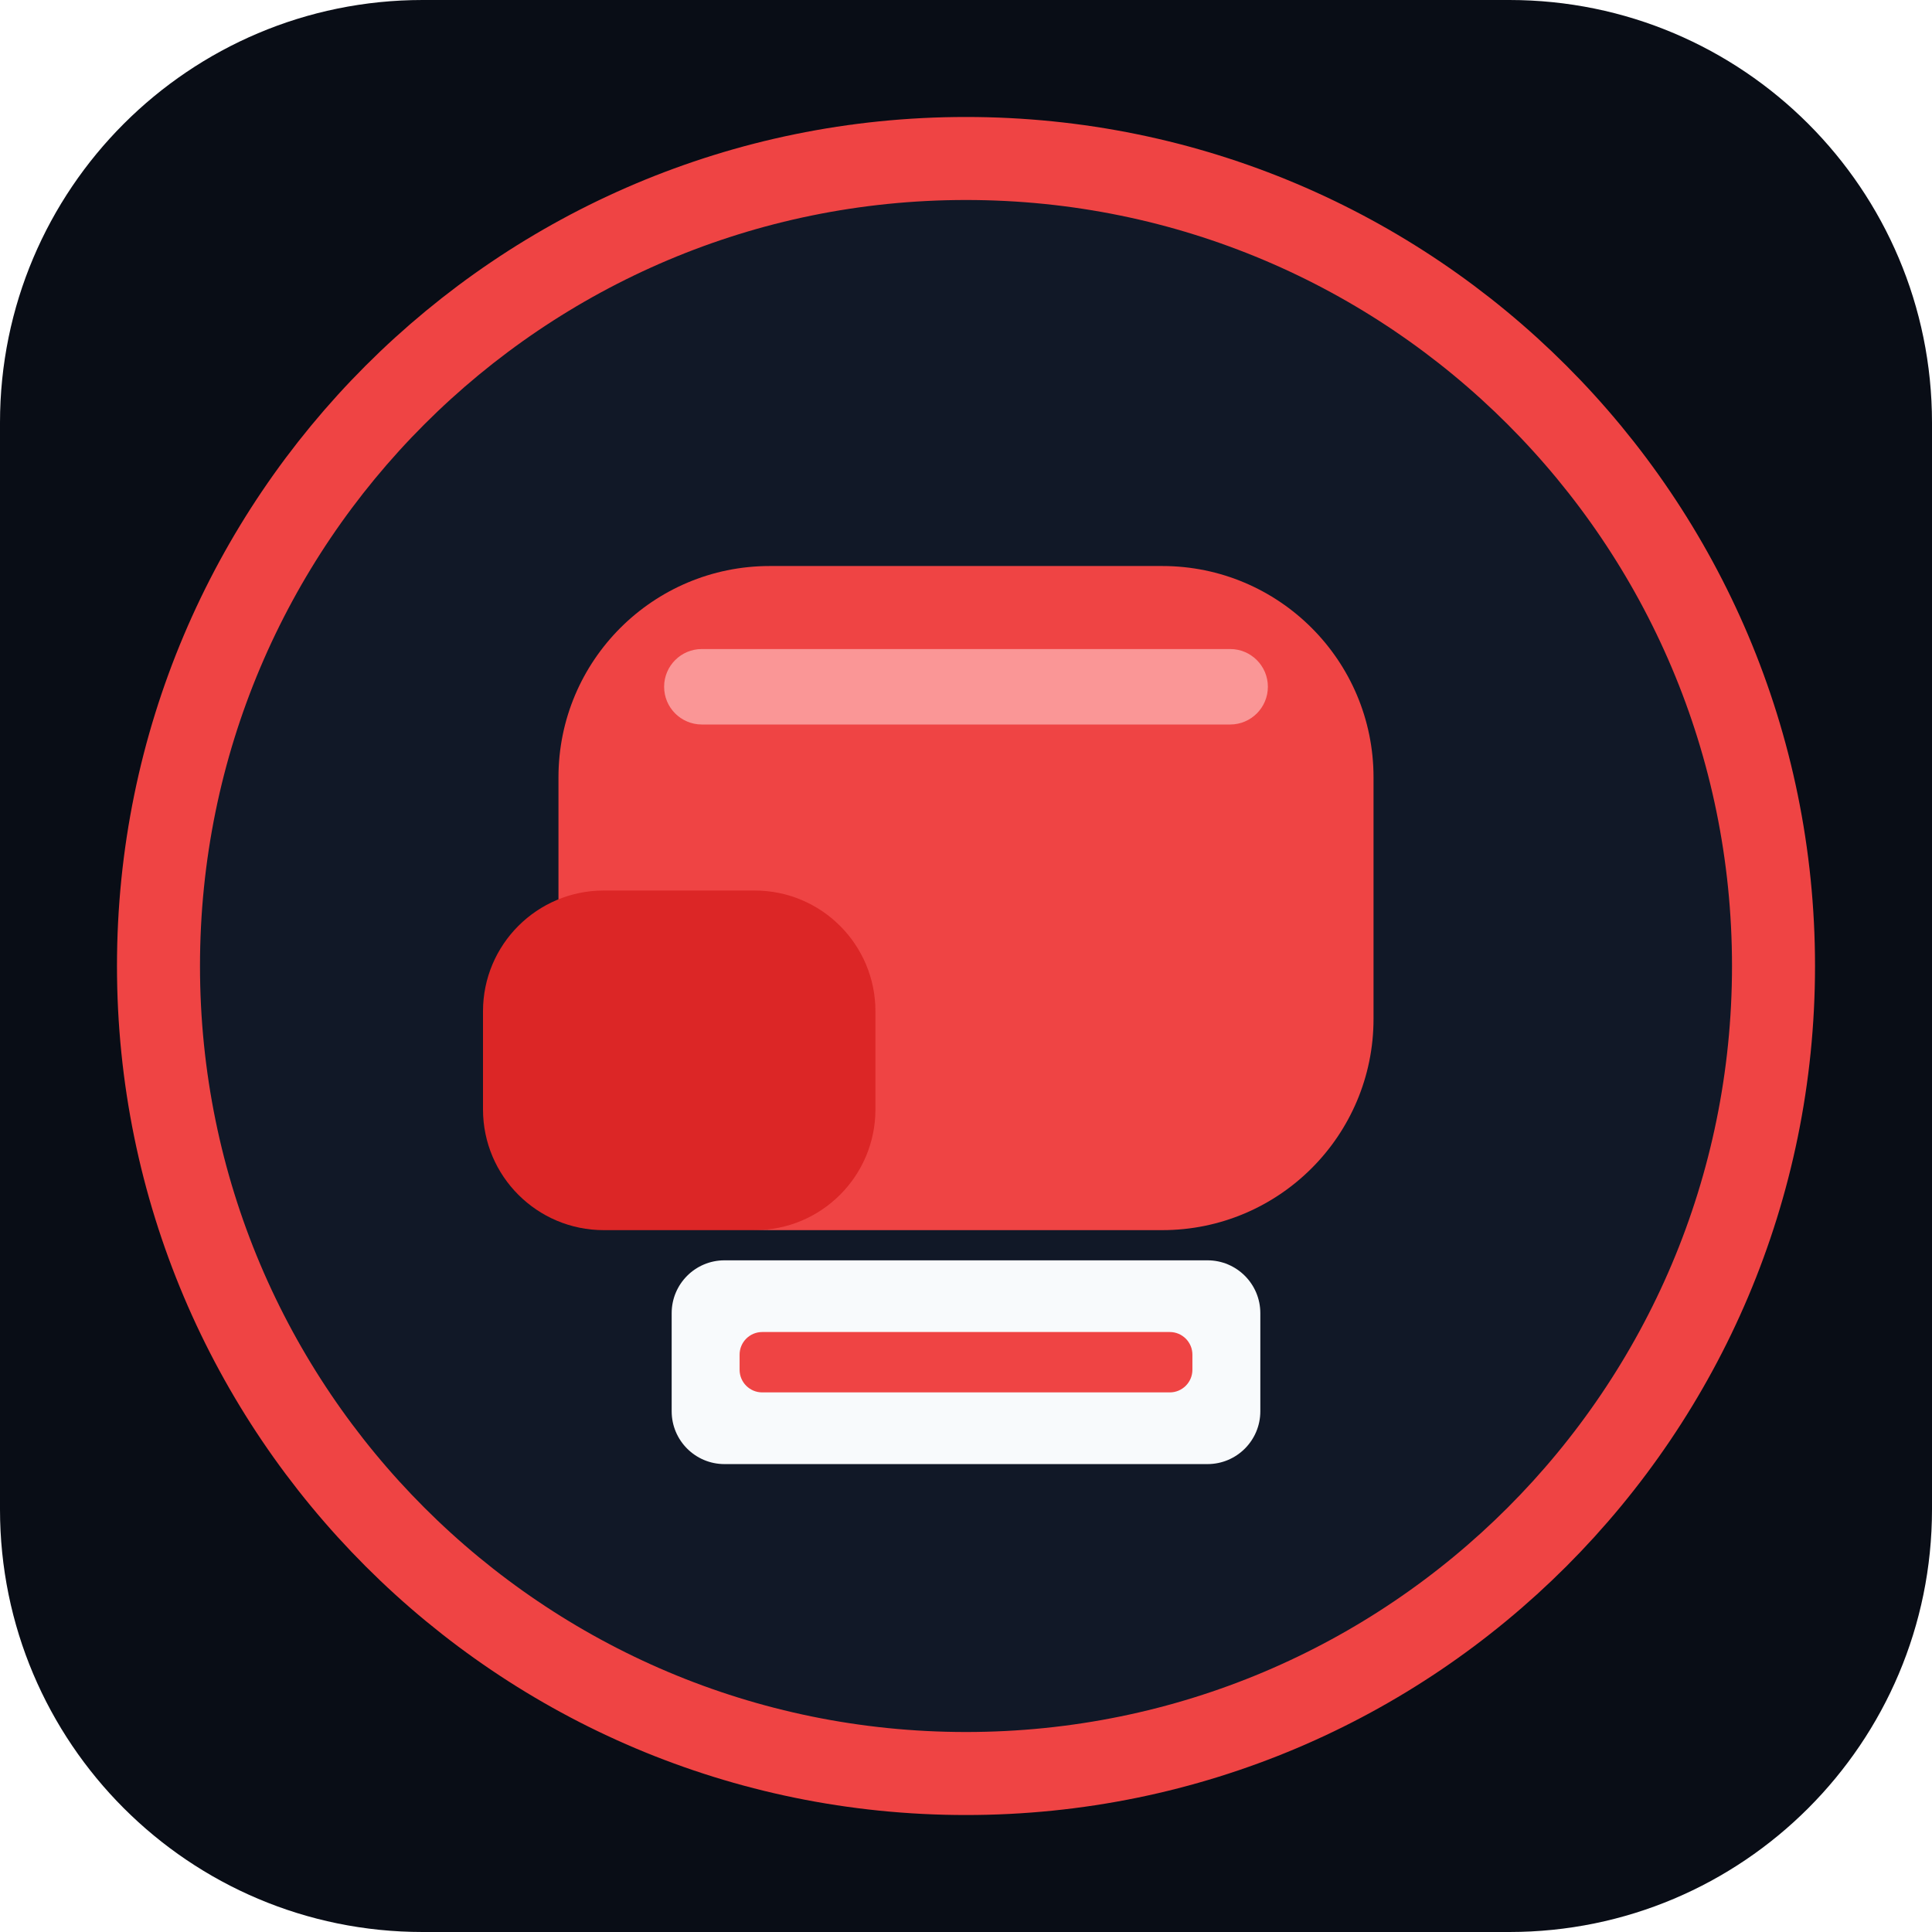
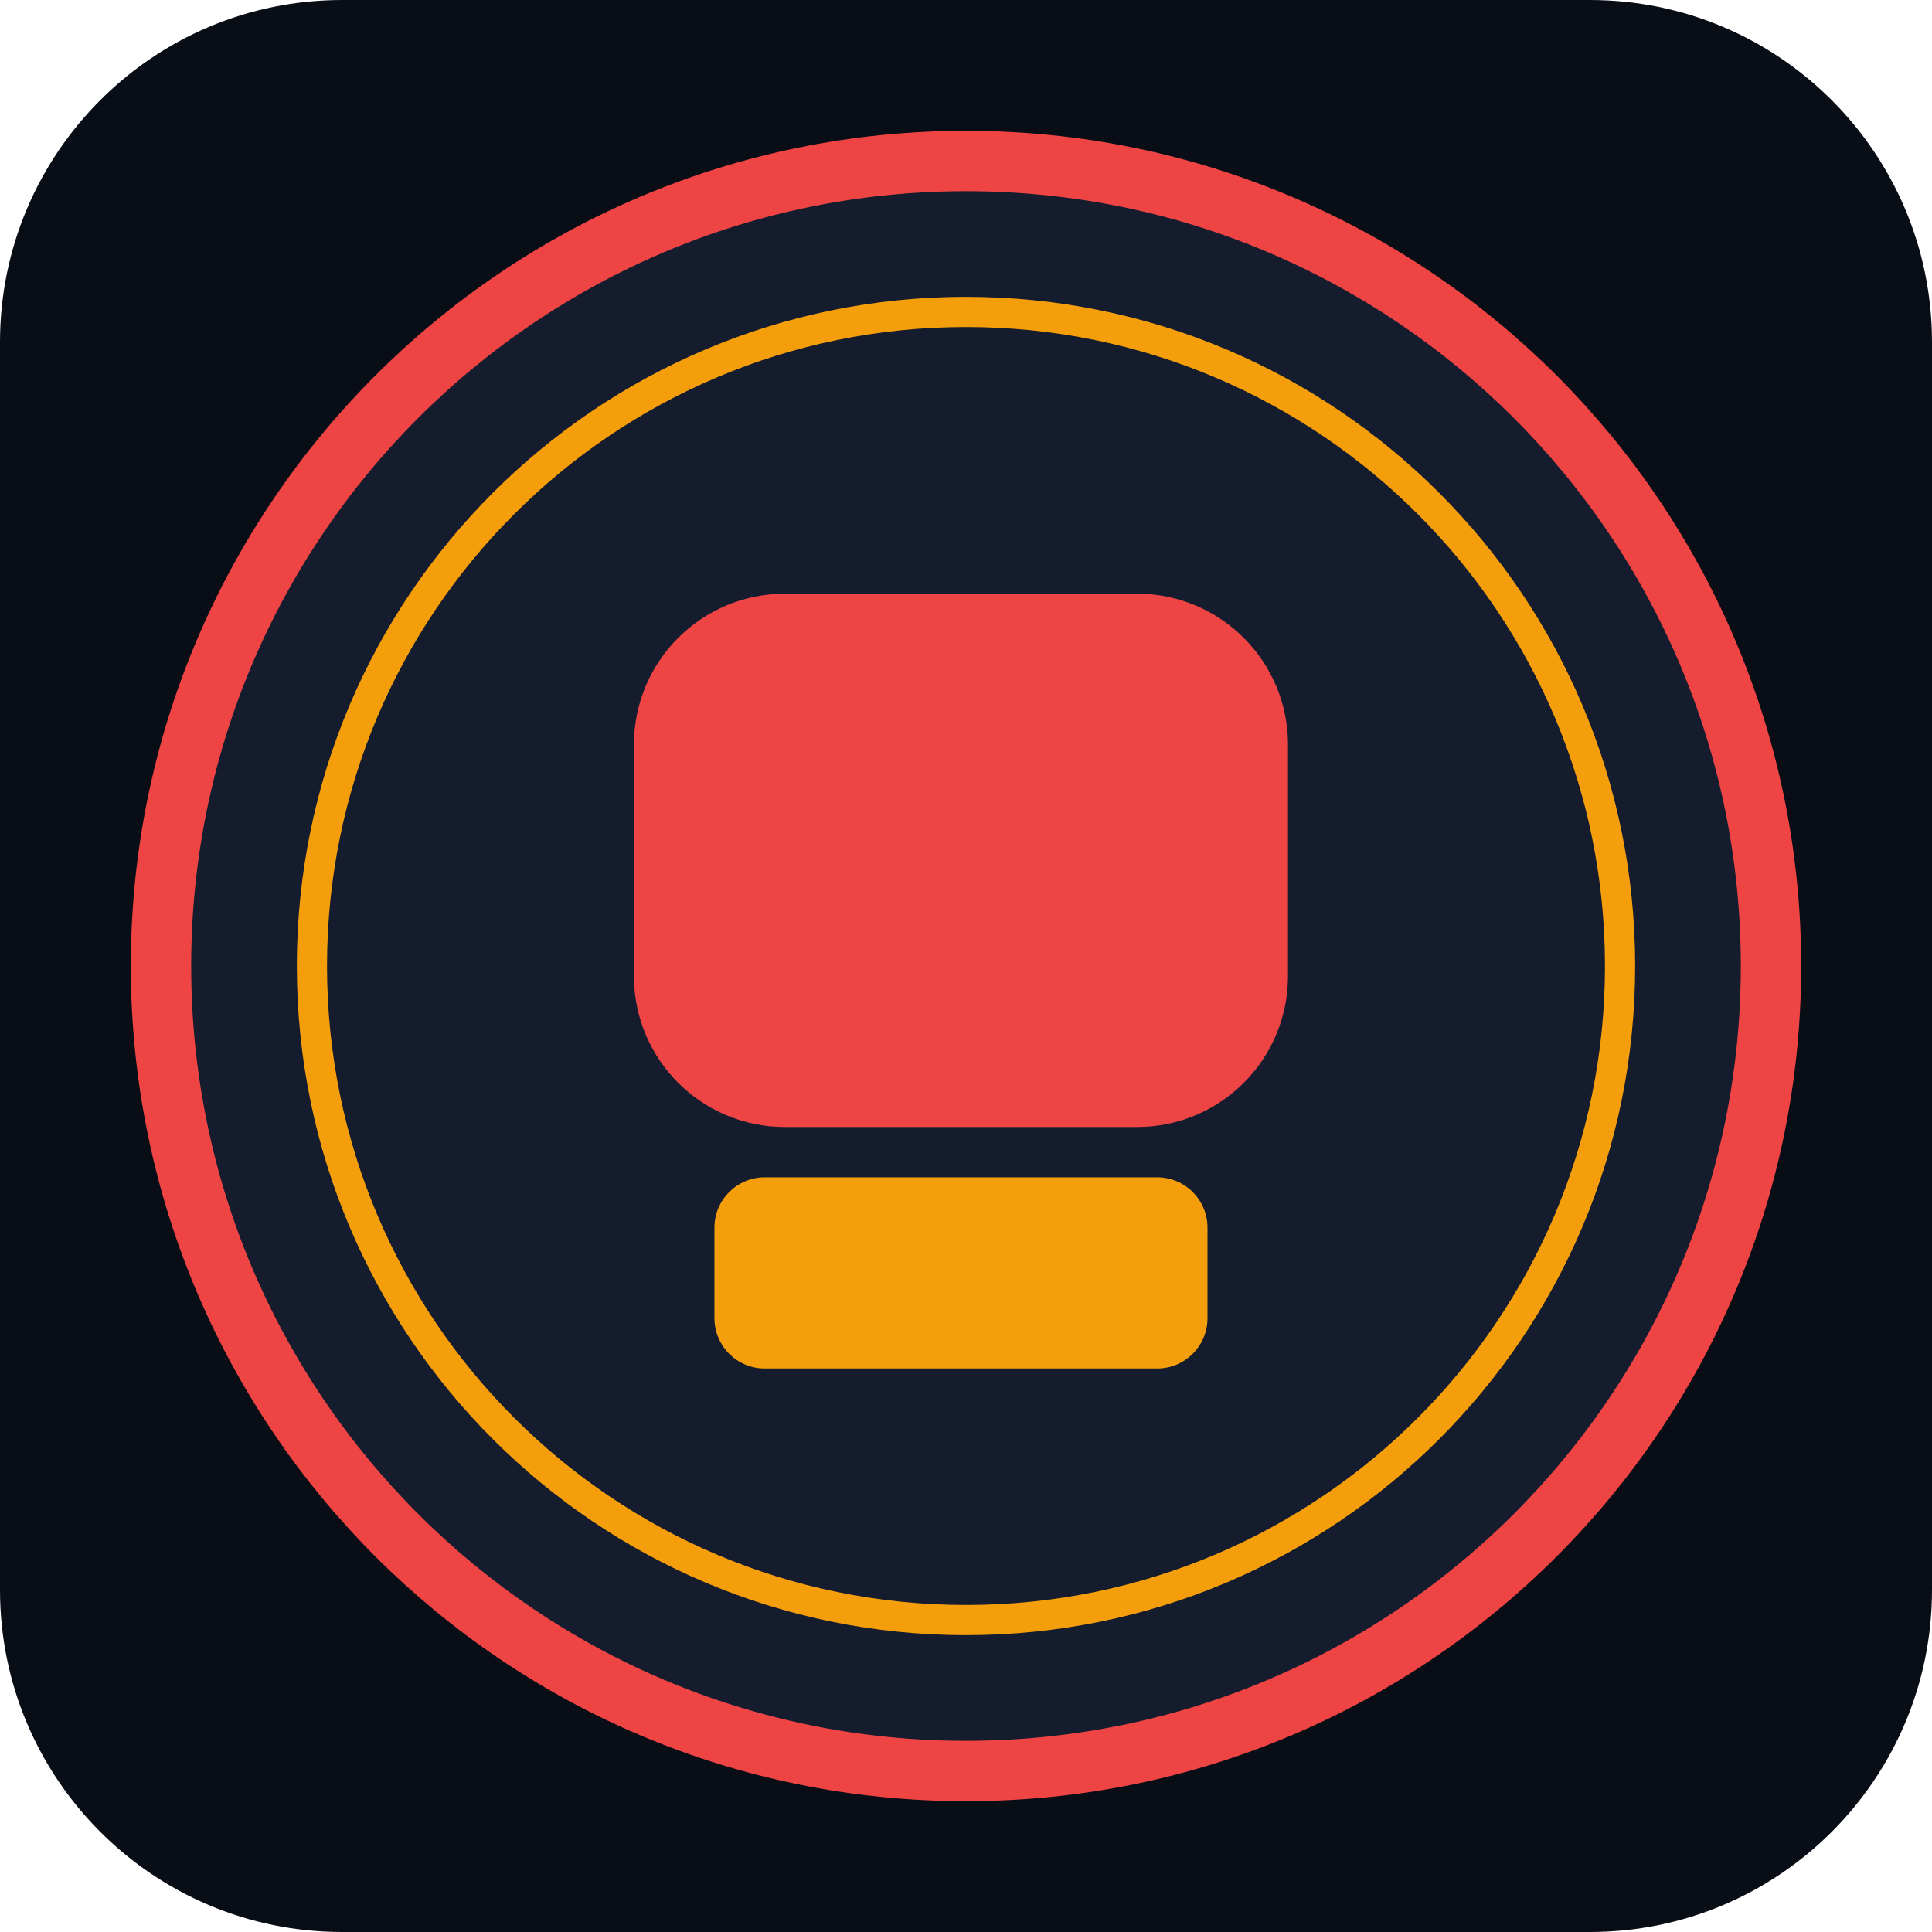
- <svg xmlns="http://www.w3.org/2000/svg" width="192" height="192" viewBox="0 0 512 512">
-   <rect width="512" height="512" rx="112" fill="#090d16" />
-   <circle cx="256" cy="256" r="214" fill="#111827" stroke="#ef4444" stroke-width="22" />
-   <rect x="148" y="150" width="216" height="176" rx="56" fill="#ef4444" />
-   <rect x="128" y="236" width="104" height="90" rx="32" fill="#dc2626" />
-   <rect x="176" y="172" width="160" height="20" rx="10" fill="#fca5a5" opacity="0.85" />
-   <rect x="178" y="334" width="156" height="54" rx="14" fill="#f8fafc" />
-   <rect x="196" y="353" width="120" height="16" rx="6" fill="#ef4444" />
+ <svg xmlns="http://www.w3.org/2000/svg" viewBox="0 0 192 192" width="192" height="192">
+   <rect width="192" height="192" rx="34" fill="#090d16" />
+   <circle cx="96" cy="96" r="80" fill="#141c2e" stroke="#ef4444" stroke-width="6" />
+   <circle cx="96" cy="96" r="65" fill="none" stroke="#f59e0b" stroke-width="3" />
+   <rect x="63" y="59" width="65" height="53" rx="15" fill="#ef4444" />
+   <rect x="71" y="117" width="49" height="19" rx="5" fill="#f59e0b" />
</svg>
